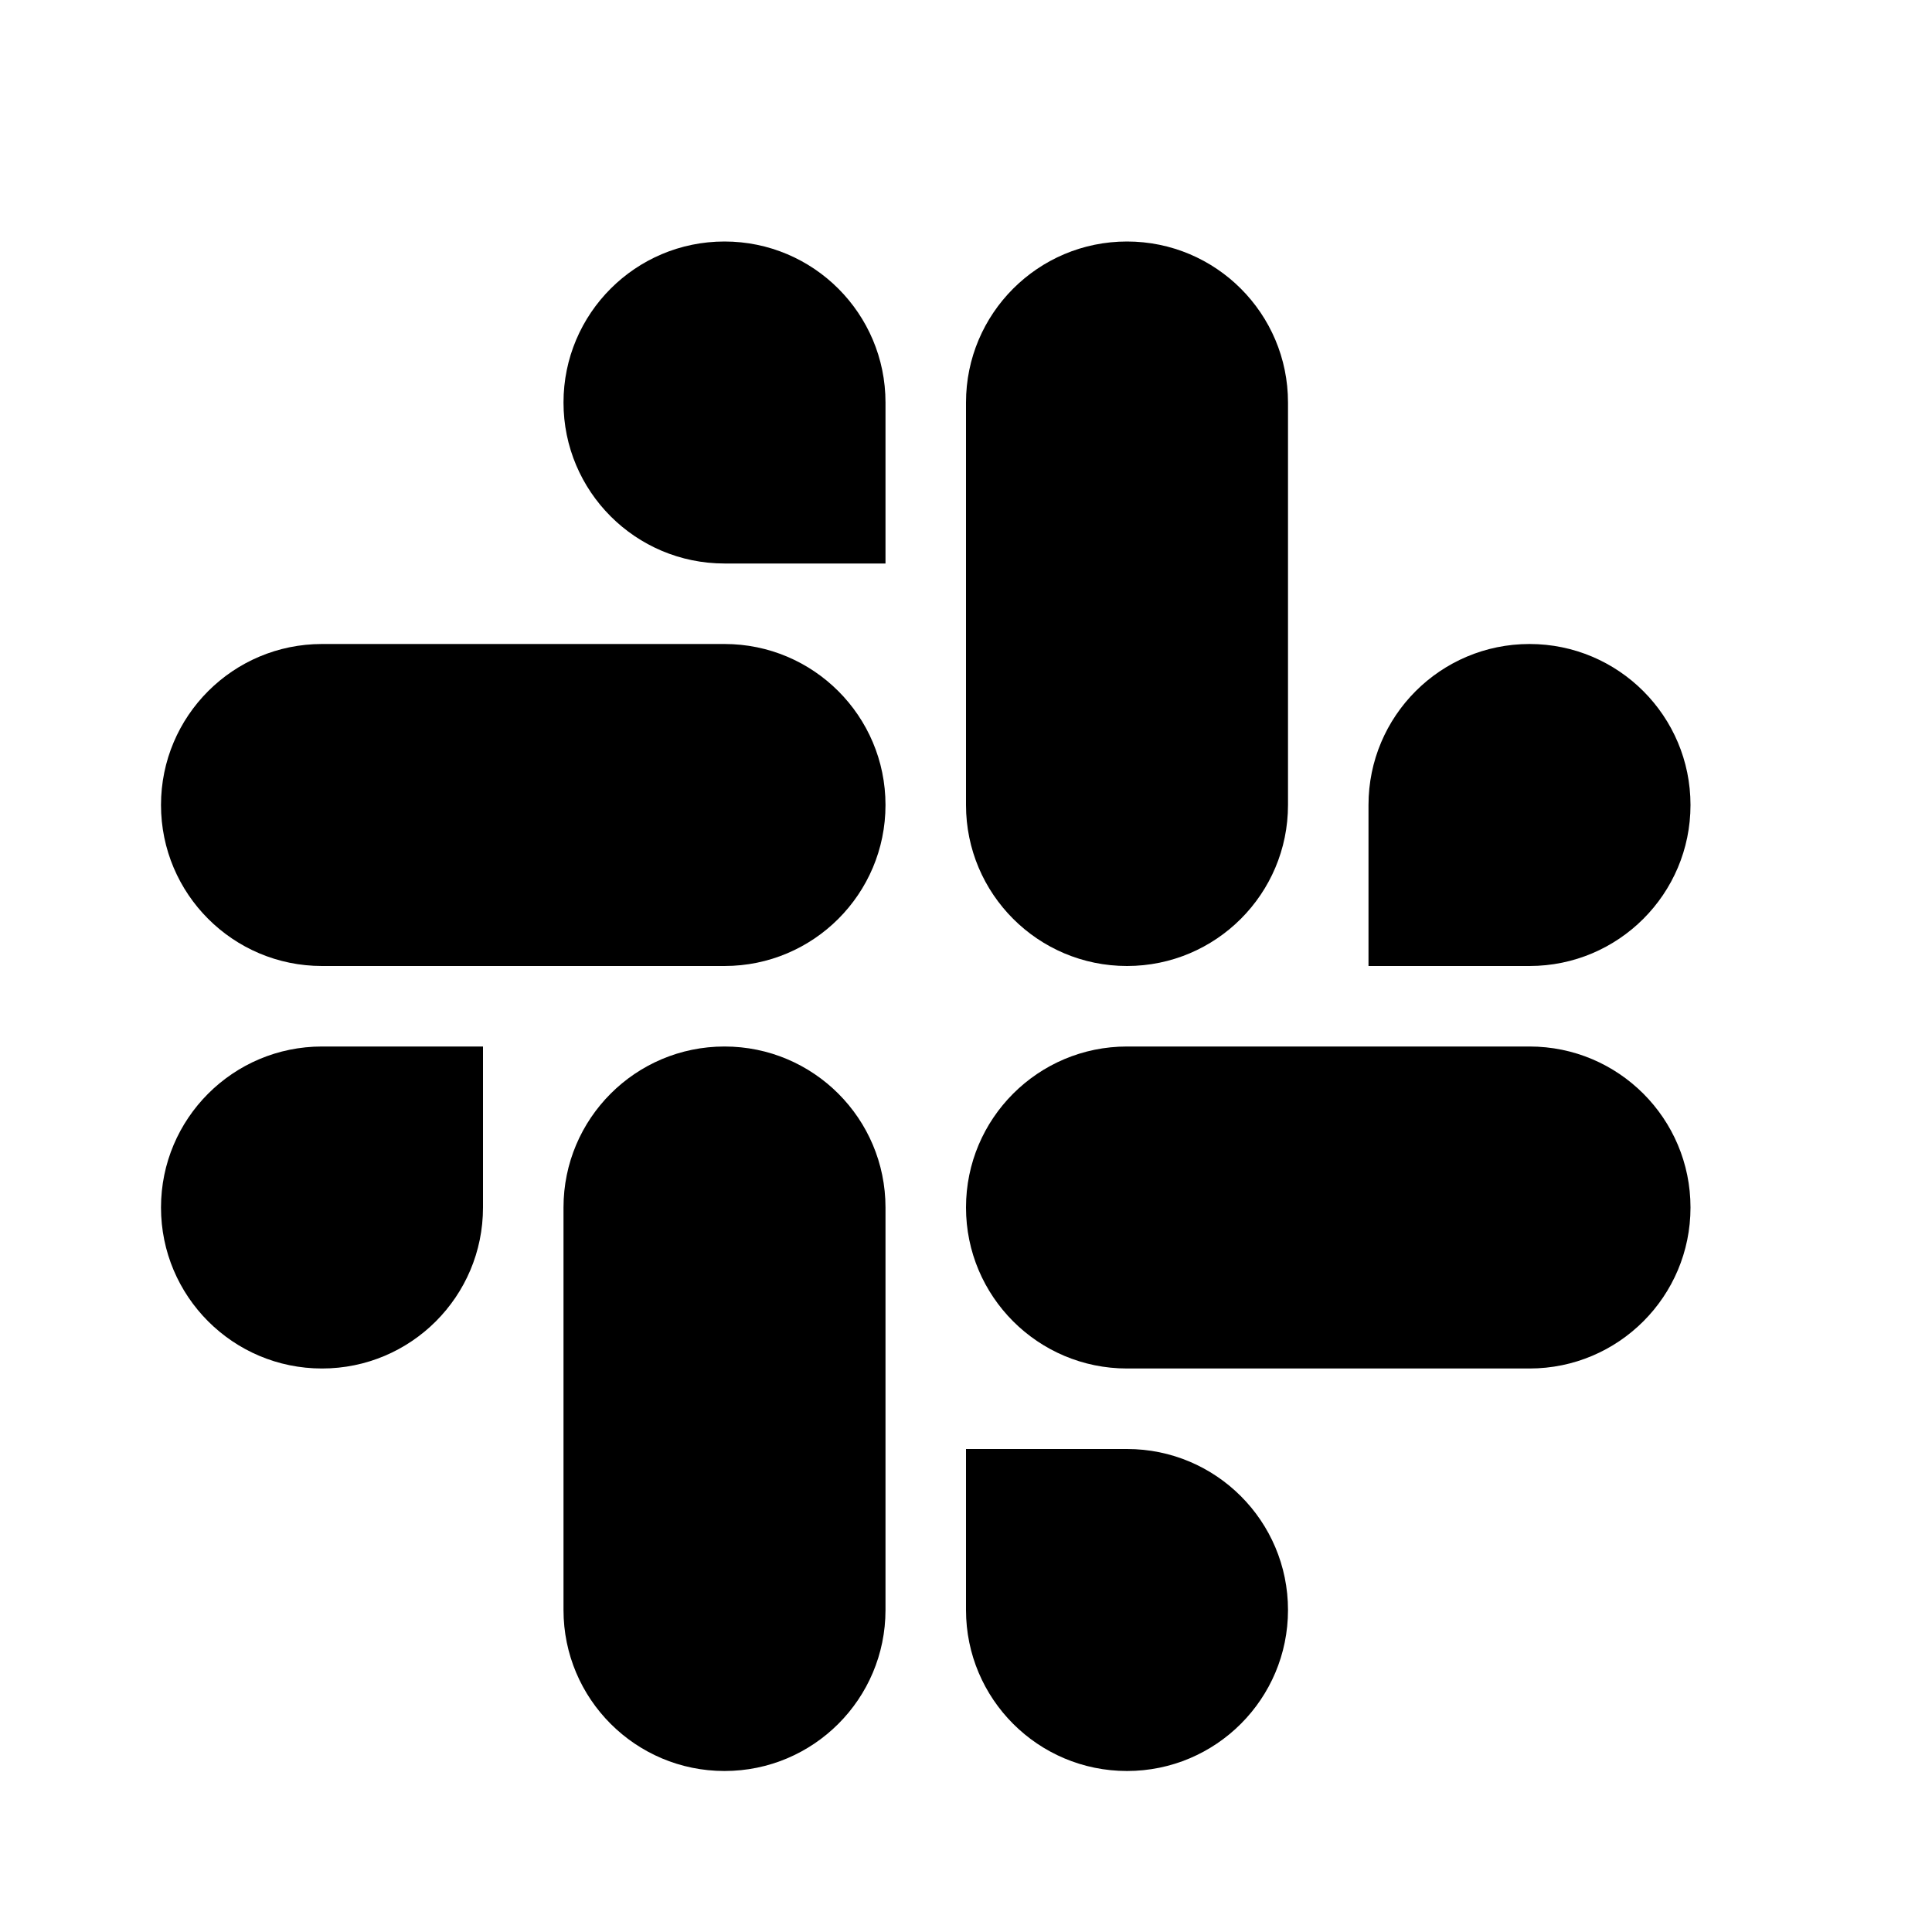
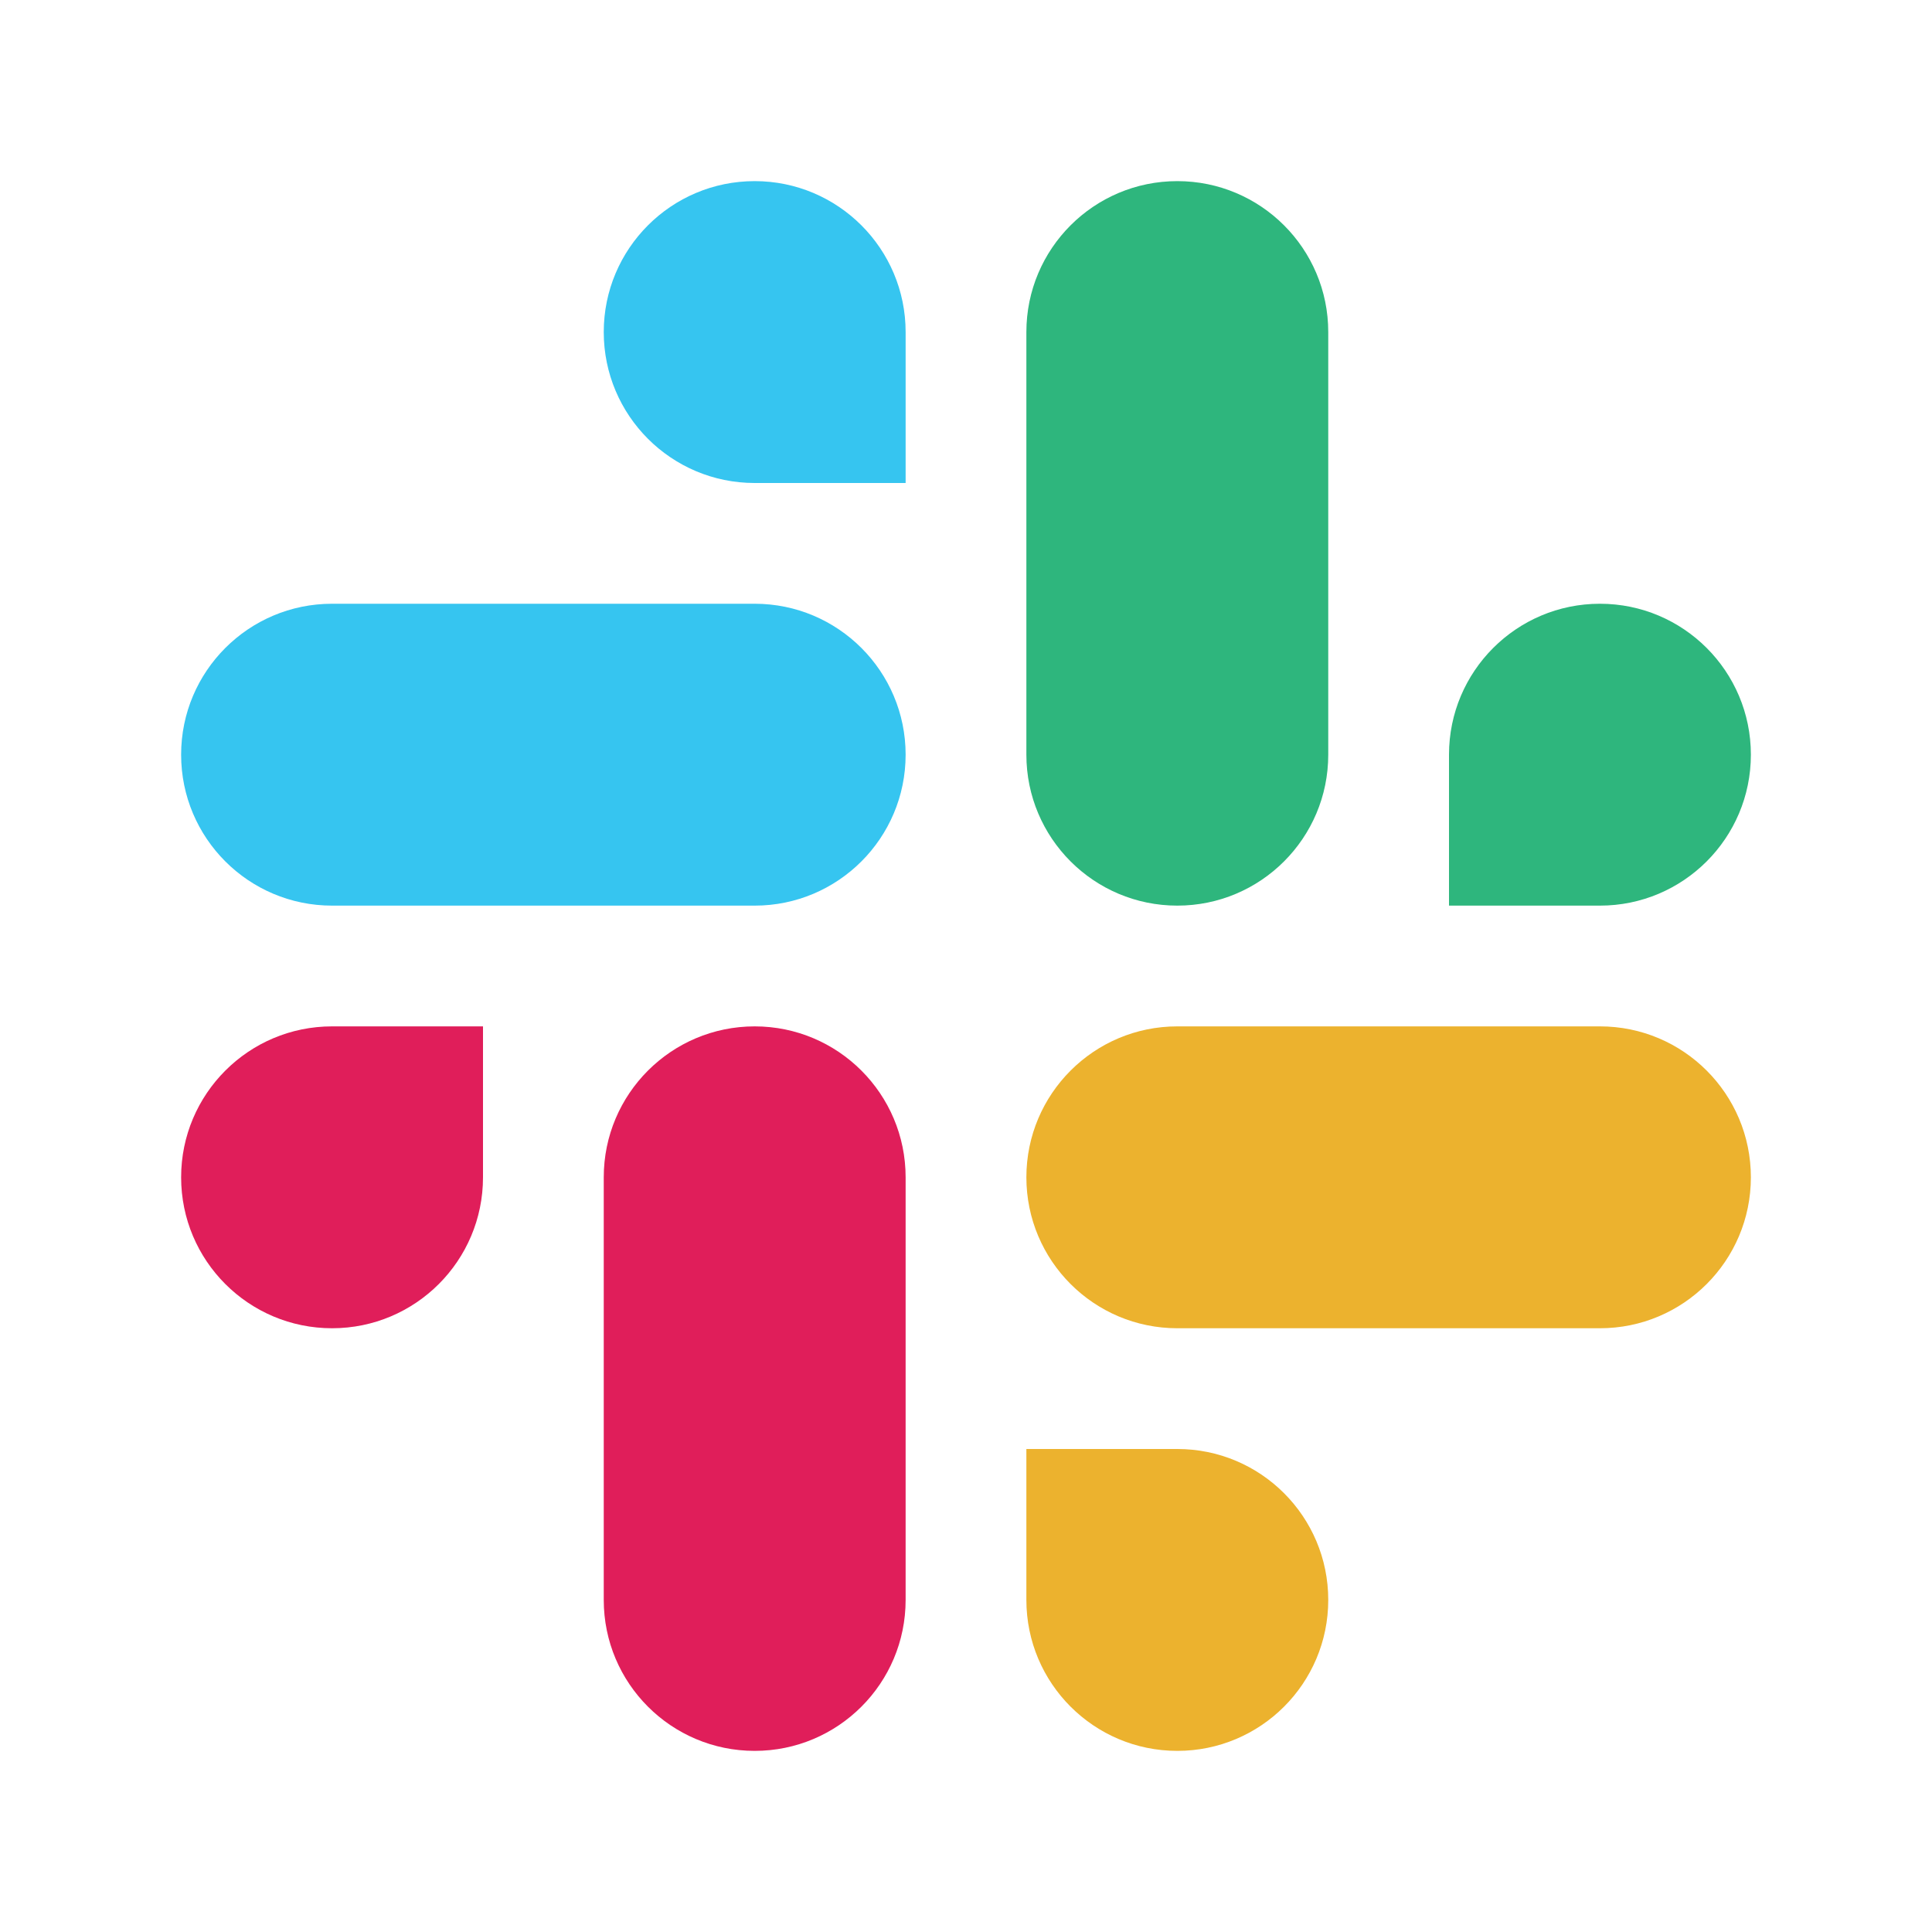
- <svg xmlns="http://www.w3.org/2000/svg" viewBox="0 0 24 24">
-   <path fill="currentColor" d="M6 15a2 2 0 0 1-2 2a2 2 0 0 1-2-2a2 2 0 0 1 2-2h2zm1 0a2 2 0 0 1 2-2a2 2 0 0 1 2 2v5a2 2 0 0 1-2 2a2 2 0 0 1-2-2zm2-8a2 2 0 0 1-2-2a2 2 0 0 1 2-2a2 2 0 0 1 2 2v2zm0 1a2 2 0 0 1 2 2a2 2 0 0 1-2 2H4a2 2 0 0 1-2-2a2 2 0 0 1 2-2zm8 2a2 2 0 0 1 2-2a2 2 0 0 1 2 2a2 2 0 0 1-2 2h-2zm-1 0a2 2 0 0 1-2 2a2 2 0 0 1-2-2V5a2 2 0 0 1 2-2a2 2 0 0 1 2 2zm-2 8a2 2 0 0 1 2 2a2 2 0 0 1-2 2a2 2 0 0 1-2-2v-2zm0-1a2 2 0 0 1-2-2a2 2 0 0 1 2-2h5a2 2 0 0 1 2 2a2 2 0 0 1-2 2z" />
+ <svg xmlns="http://www.w3.org/2000/svg" width="800px" height="800px" viewBox="0 0 32 32" fill="none">
+   <path d="M26.5 15C27.881 15 29 13.88 29 12.5C29 11.119 27.881 10 26.5 10C25.119 10 24 11.119 24 12.5V15H26.5ZM19.5 15C20.881 15 22 13.88 22 12.5V5.5C22 4.119 20.881 3 19.5 3C18.119 3 17 4.119 17 5.5V12.5C17 13.88 18.119 15 19.5 15Z" fill="#2EB67D" />
+   <path d="M5.5 17C4.119 17 3 18.12 3 19.5C3 20.881 4.119 22 5.5 22C6.881 22 8 20.881 8 19.5V17H5.5ZM12.5 17C11.119 17 10 18.12 10 19.5V26.5C10 27.881 11.119 29 12.5 29C13.881 29 15 27.881 15 26.5V19.5C15 18.12 13.881 17 12.5 17Z" fill="#E01E5A" />
+   <path d="M17 26.5C17 27.881 18.12 29 19.5 29C20.881 29 22 27.881 22 26.5C22 25.119 20.881 24 19.5 24L17 24L17 26.5ZM17 19.5C17 20.881 18.12 22 19.5 22L26.5 22C27.881 22 29 20.881 29 19.5C29 18.119 27.881 17 26.5 17L19.5 17C18.12 17 17 18.119 17 19.5Z" fill="#ECB22E" />
+   <path d="M15 5.5C15 4.119 13.88 3 12.5 3C11.119 3 10 4.119 10 5.5C10 6.881 11.119 8 12.5 8L15 8L15 5.5ZM15 12.5C15 11.119 13.88 10 12.5 10L5.5 10C4.119 10 3 11.119 3 12.5C3 13.881 4.119 15 5.5 15L12.5 15C13.88 15 15 13.881 15 12.5Z" fill="#36C5F0" />
</svg>
